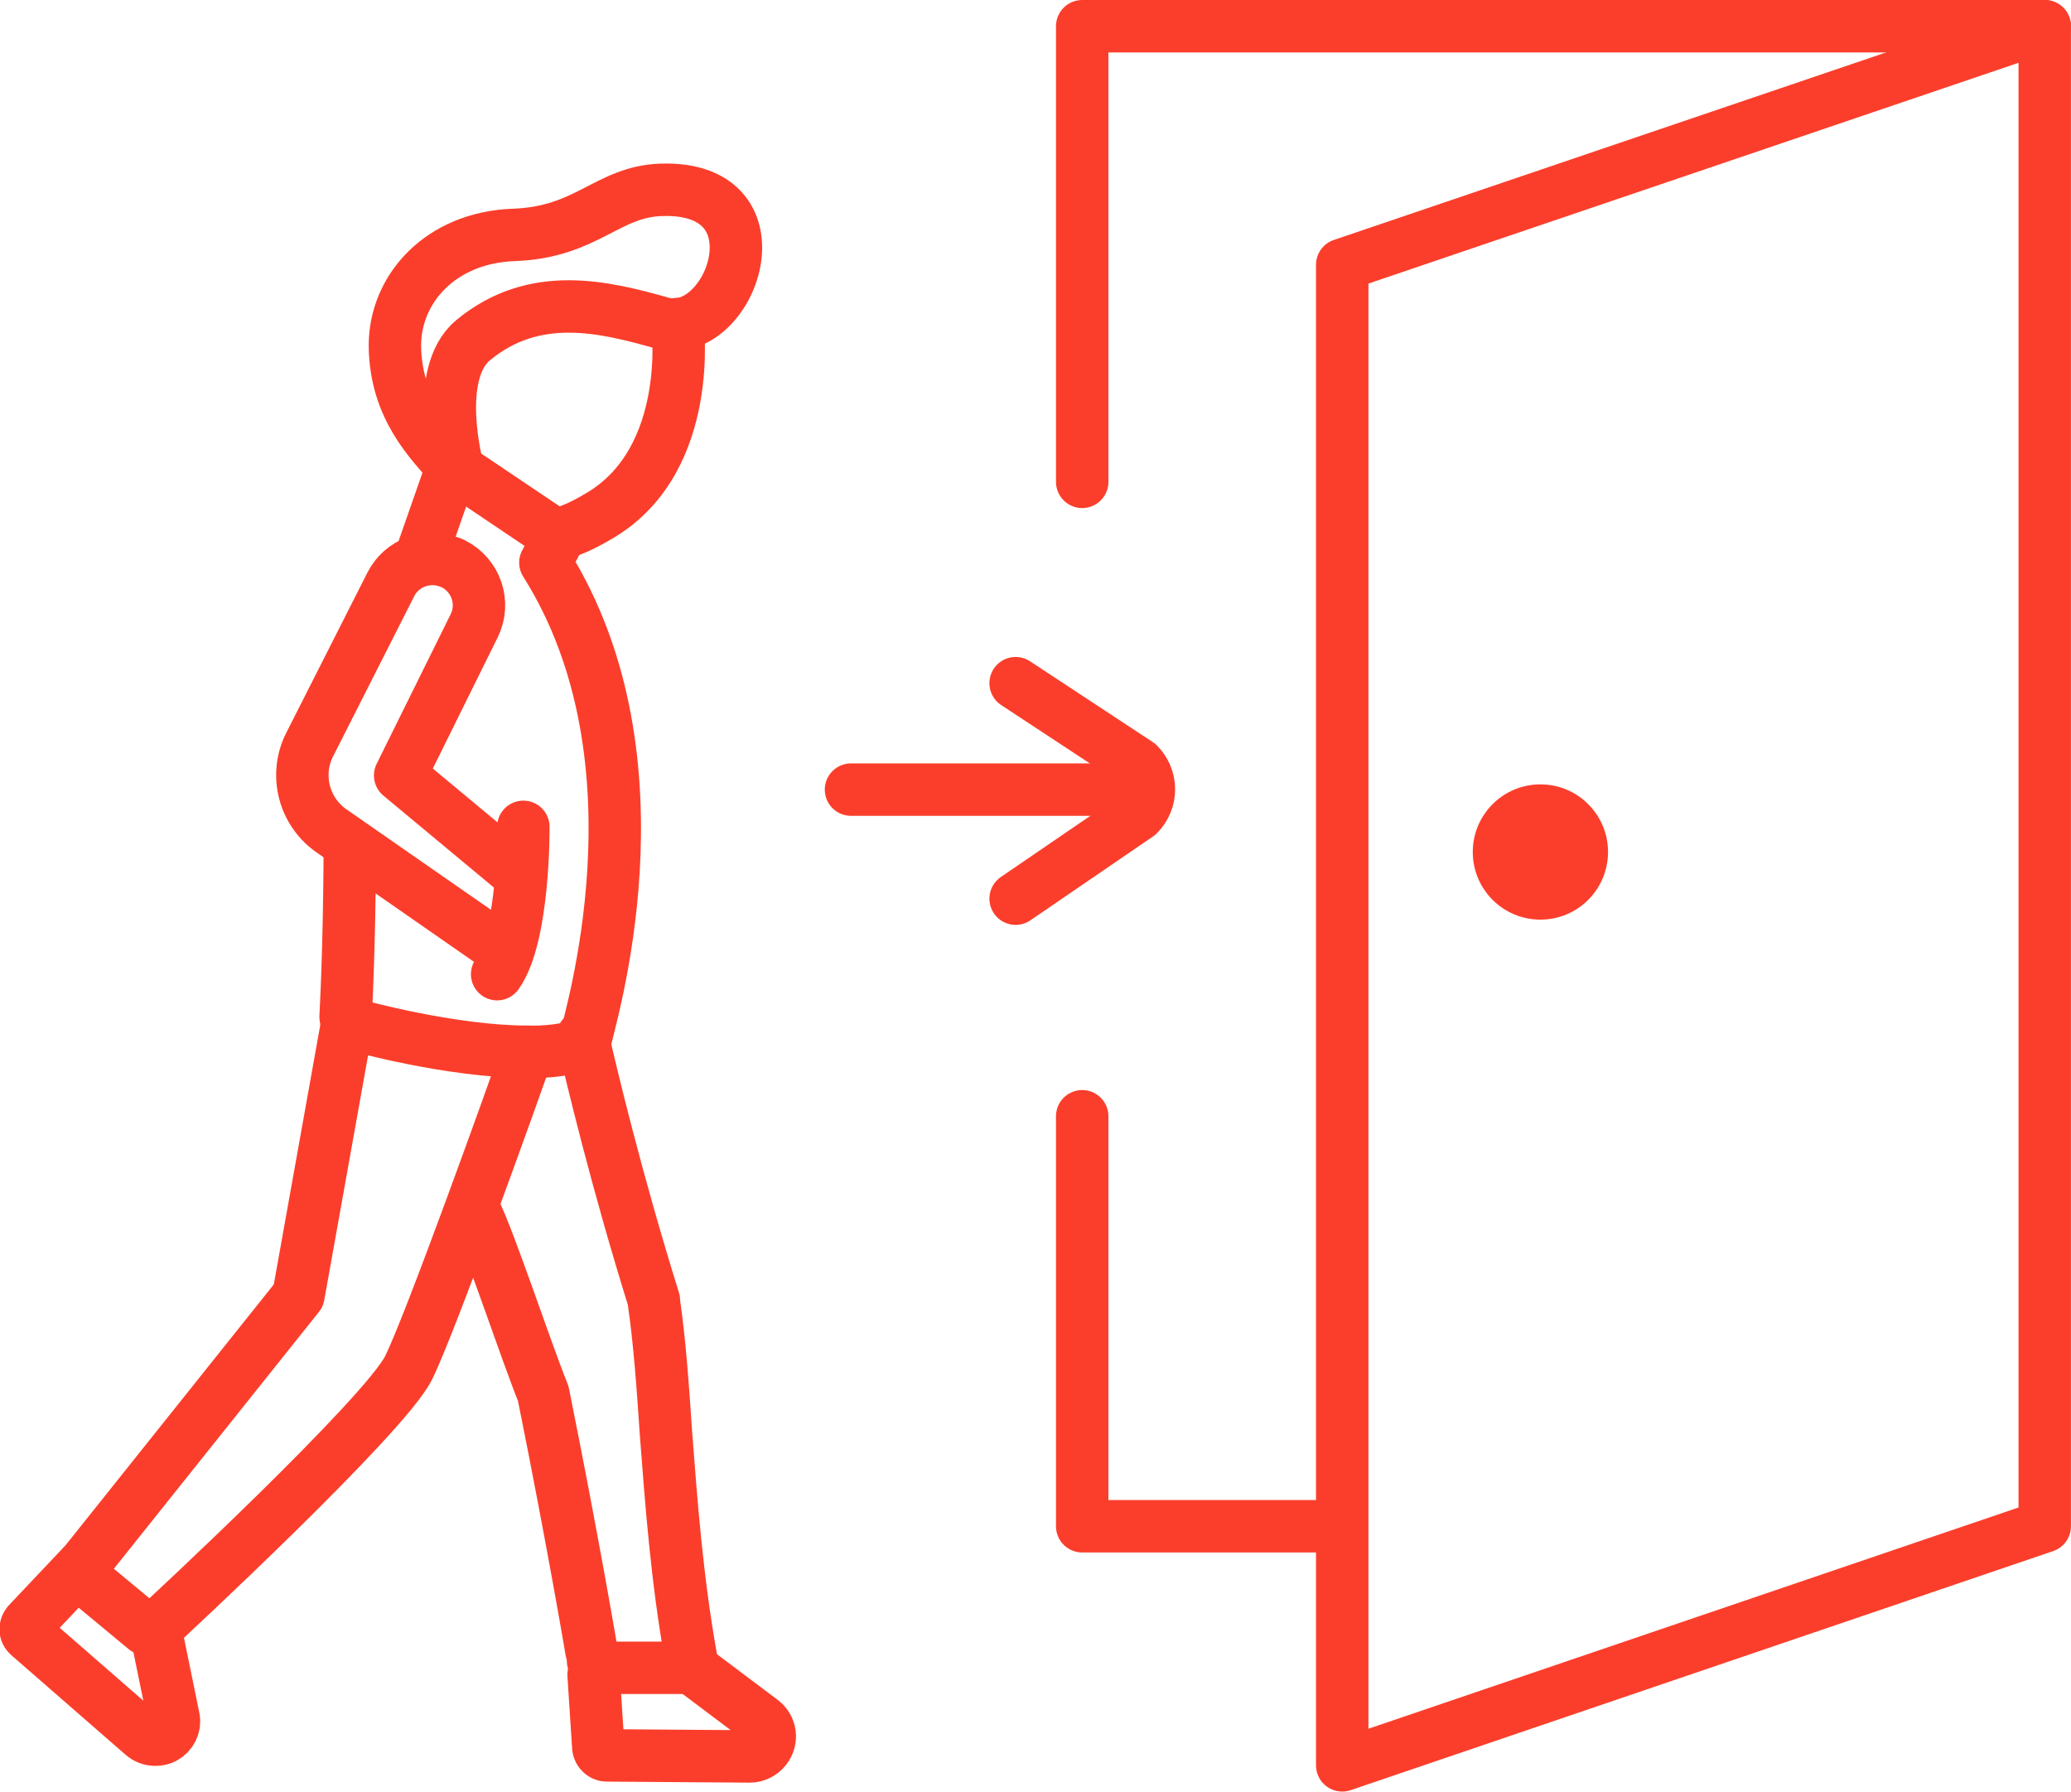
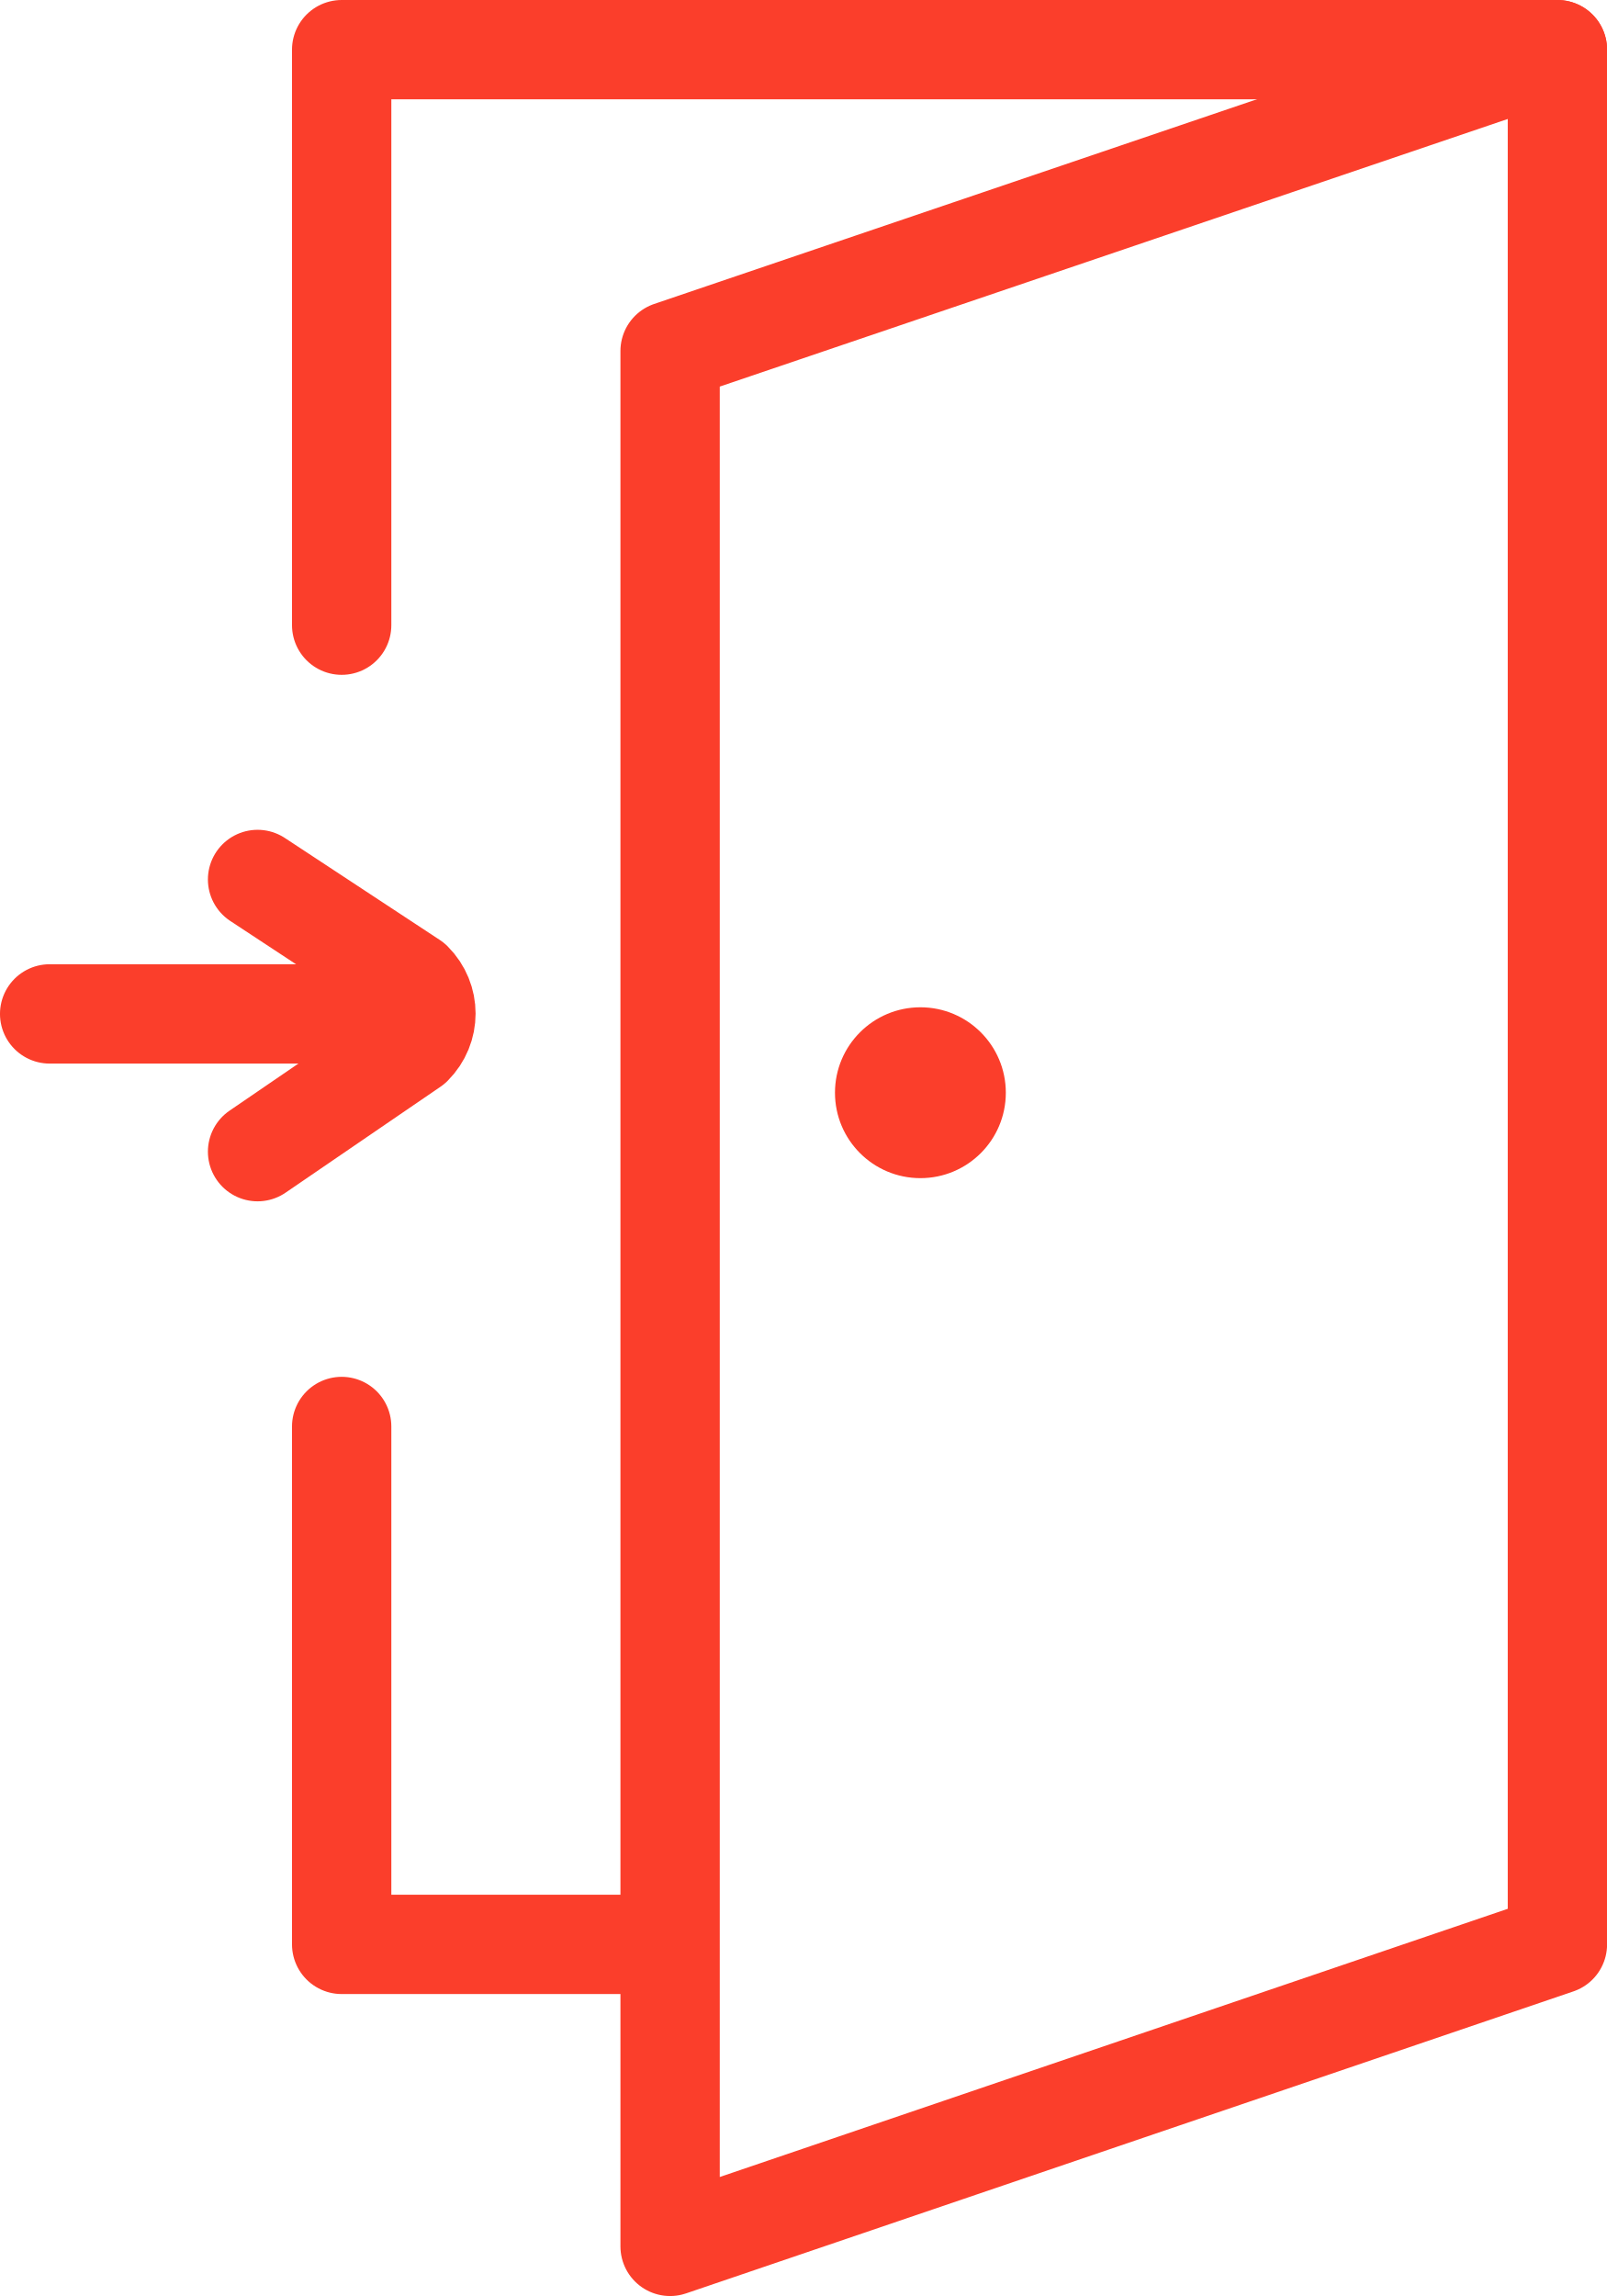
- <svg xmlns="http://www.w3.org/2000/svg" width="10.452mm" height="9.041mm" viewBox="0 0 10.452 9.041" version="1.1" id="svg3892">
+ <svg xmlns="http://www.w3.org/2000/svg" width="6.421mm" height="9.173mm" viewBox="0 0 6.421 9.173" version="1.1" id="svg3892">
  <defs id="defs3889" />
-   <g id="layer1" transform="translate(-130.6835,-148.9813)">
-     <g id="g3350" transform="matrix(0.2645833,0,0,0.2645833,-69.20847,143.2981)">
-       <g id="g1623" style="isolation:isolate">
-         <path class="cls-19" d="m 765.33,38.1 -2.2,-1.83 1.41,-2.85 c 0.22,-0.44 0.04,-0.97 -0.4,-1.19 -0.02,0 -0.03,-0.02 -0.05,-0.02 -0.43,-0.18 -0.93,0 -1.14,0.42 l -1.55,3.06 c -0.29,0.58 -0.1,1.29 0.44,1.65 l 3.28,2.28" id="path1605" style="fill:none;stroke:#fb3e2b;stroke-linecap:round;stroke-linejoin:round" />
-         <path class="cls-19" d="m 766.61,41.25 c 0.17,0.74 0.64,2.72 1.36,5.03 0,0 0,0.02 0,0.03 0.11,0.76 0.17,1.6 0.23,2.5 0.1,1.31 0.21,2.8 0.48,4.3 0.01,0.09 -0.04,0.17 -0.13,0.18 0,0 -0.02,0 -0.02,0 v 0 c 0,0 -1.56,0 -1.56,0 -0.08,0 -0.14,-0.06 -0.16,-0.13 0,-0.03 -0.37,-2.22 -0.95,-5.1 -0.35,-0.87 -1.02,-2.91 -1.31,-3.49" id="path1607" style="fill:none;stroke:#fb3e2b;stroke-linecap:round;stroke-linejoin:round" />
-         <path class="cls-19" d="m 765.56,41.54 c -0.31,0.88 -1.86,5.21 -2.27,6.03 -0.46,0.92 -4.65,4.81 -4.83,4.97 -0.03,0.03 -0.07,0.04 -0.1,0.04 v 0 c 0,0 -0.07,-0.01 -0.1,-0.04 l -1.17,-0.97 c -0.07,-0.06 -0.08,-0.15 -0.02,-0.22 l 4.12,-5.16 0.96,-5.36" id="path1609" style="fill:none;stroke:#fb3e2b;stroke-linecap:round;stroke-linejoin:round" />
-         <path class="cls-19" d="m 764.33,30.5 1.71,1.15 c 0.07,0.05 0.09,0.14 0.05,0.21 l -0.19,0.35 c 2.41,3.82 0.8,8.82 0.77,9.09 0,0.06 -0.05,0.12 -0.12,0.13 -0.32,0.08 -0.65,0.12 -0.99,0.11 v 0 c -1.45,0 -3.26,-0.5 -3.36,-0.53 -0.07,-0.02 -0.12,-0.09 -0.11,-0.16 0,-0.01 0.07,-1.16 0.08,-3.15" id="path1611" style="fill:none;stroke:#fb3e2b;stroke-linecap:round;stroke-linejoin:round" />
-         <path class="cls-19" d="m 768.7,53.3 1.33,1 c 0.17,0.13 0.2,0.36 0.07,0.53 -0.07,0.09 -0.18,0.15 -0.3,0.15 v 0 c 0,0 0,0 0,0 l -2.73,-0.02 c -0.08,0 -0.15,-0.07 -0.16,-0.15 l -0.09,-1.39" id="path1613" style="fill:none;stroke:#fb3e2b;stroke-linecap:round;stroke-linejoin:round" />
-         <path class="cls-19" d="m 758.46,52.54 0.35,1.71 c 0.03,0.15 -0.05,0.3 -0.18,0.37 -0.05,0.03 -0.11,0.04 -0.17,0.04 v 0 c -0.09,0 -0.17,-0.03 -0.24,-0.09 l -2.18,-1.9 c -0.07,-0.06 -0.07,-0.16 -0.01,-0.23 0,0 0,0 0,0 l 1.04,-1.1" id="path1615" style="fill:none;stroke:#fb3e2b;stroke-linecap:round;stroke-linejoin:round" />
-         <path class="cls-19" d="m 764.1,30.36 c -0.36,-0.43 -1.06,-1.08 -1.07,-2.29 0,-1.08 0.87,-2.06 2.27,-2.11 1.4,-0.05 1.78,-0.83 2.82,-0.86 2.38,-0.07 1.32,2.91 0,2.54 -1.1,-0.31 -2.43,-0.64 -3.6,0.33 -0.78,0.65 -0.29,2.45 -0.29,2.45" id="path1617" style="fill:none;stroke:#fb3e2b;stroke-linecap:round;stroke-linejoin:round" />
-         <line class="cls-19" x1="764.15" y1="30.31" x2="763.5" y2="32.17" id="line1619" style="fill:none;stroke:#fb3e2b;stroke-linecap:round;stroke-linejoin:round" />
-         <path class="cls-19" d="m 768.42,27.66 c 0,0 0.33,2.56 -1.46,3.64 -0.75,0.45 -0.92,0.35 -0.92,0.35" id="path1621" style="fill:none;stroke:#fb3e2b;stroke-linecap:round;stroke-linejoin:round" />
-       </g>
-       <path class="cls-19" d="m 774.87,38.62 2.34,-1.6 c 0.27,-0.27 0.27,-0.7 0,-0.97 l -2.34,-1.54" id="path1625" style="isolation:isolate;fill:none;stroke:#fb3e2b;stroke-linecap:round;stroke-linejoin:round" />
-       <line class="cls-19" x1="771.73" y1="36.54" x2="777.32" y2="36.54" id="line1627" style="isolation:isolate;fill:none;stroke:#fb3e2b;stroke-linecap:round;stroke-linejoin:round" />
-       <polyline class="cls-19" points="781.03 50.59 776.14 50.59 776.14 42.77" id="polyline1629" style="isolation:isolate;fill:none;stroke:#fb3e2b;stroke-linecap:round;stroke-linejoin:round" />
-       <polyline class="cls-19" points="776.14 30.67 776.14 21.98 794.5 21.98" id="polyline1631" style="isolation:isolate;fill:none;stroke:#fb3e2b;stroke-linecap:round;stroke-linejoin:round" />
-       <polygon class="cls-19" points="794.5,50.59 781.1,55.15 781.1,26.53 794.5,21.98 " id="polygon1633" style="isolation:isolate;fill:none;stroke:#fb3e2b;stroke-linecap:round;stroke-linejoin:round" />
-       <circle class="cls-76" cx="784.88" cy="37.73" r="1.29" id="circle1635" style="isolation:isolate;fill:#fb3e2b" />
-       <path class="cls-19" d="m 765.48,37.25 c 0,0 0.02,2.08 -0.5,2.81" id="path1645" style="isolation:isolate;fill:none;stroke:#fb3e2b;stroke-linecap:round;stroke-linejoin:round" />
+   <g id="layer1" transform="translate(-129.3023,-148.2923)">
+     <g id="g3856" transform="matrix(0.2645833,0,0,0.2645833,-74.68617,142.6752)">
+       <path class="st111" d="m 774.87,38.62 2.34,-1.6 c 0.27,-0.27 0.27,-0.7 0,-0.97 l -2.34,-1.54" id="path3370" style="fill:none;stroke:#fb3e2b;stroke-width:1.5;stroke-linecap:round;stroke-linejoin:round;stroke-miterlimit:10" />
+       <line class="st111" x1="771.73" y1="36.54" x2="777.32" y2="36.54" id="line3372" style="fill:none;stroke:#fb3e2b;stroke-width:1.5;stroke-linecap:round;stroke-linejoin:round;stroke-miterlimit:10" />
+       <polyline class="st111" points="781.03,50.59 776.14,50.59 776.14,42.77  " id="polyline3374" style="fill:none;stroke:#fb3e2b;stroke-width:1.5;stroke-linecap:round;stroke-linejoin:round;stroke-miterlimit:10" />
+       <polyline class="st111" points="776.14,30.67 776.14,21.98 794.5,21.98  " id="polyline3376" style="fill:none;stroke:#fb3e2b;stroke-width:1.5;stroke-linecap:round;stroke-linejoin:round;stroke-miterlimit:10" />
+       <polygon class="st111" points="781.1,26.53 794.5,21.98 794.5,50.59 781.1,55.15 " id="polygon3378" style="fill:none;stroke:#fb3e2b;stroke-width:1.5;stroke-linecap:round;stroke-linejoin:round;stroke-miterlimit:10" />
+       <circle class="st112" cx="784.88" cy="37.73" r="1.29" id="circle3380" style="fill:#fb3e2b" />
    </g>
  </g>
</svg>
